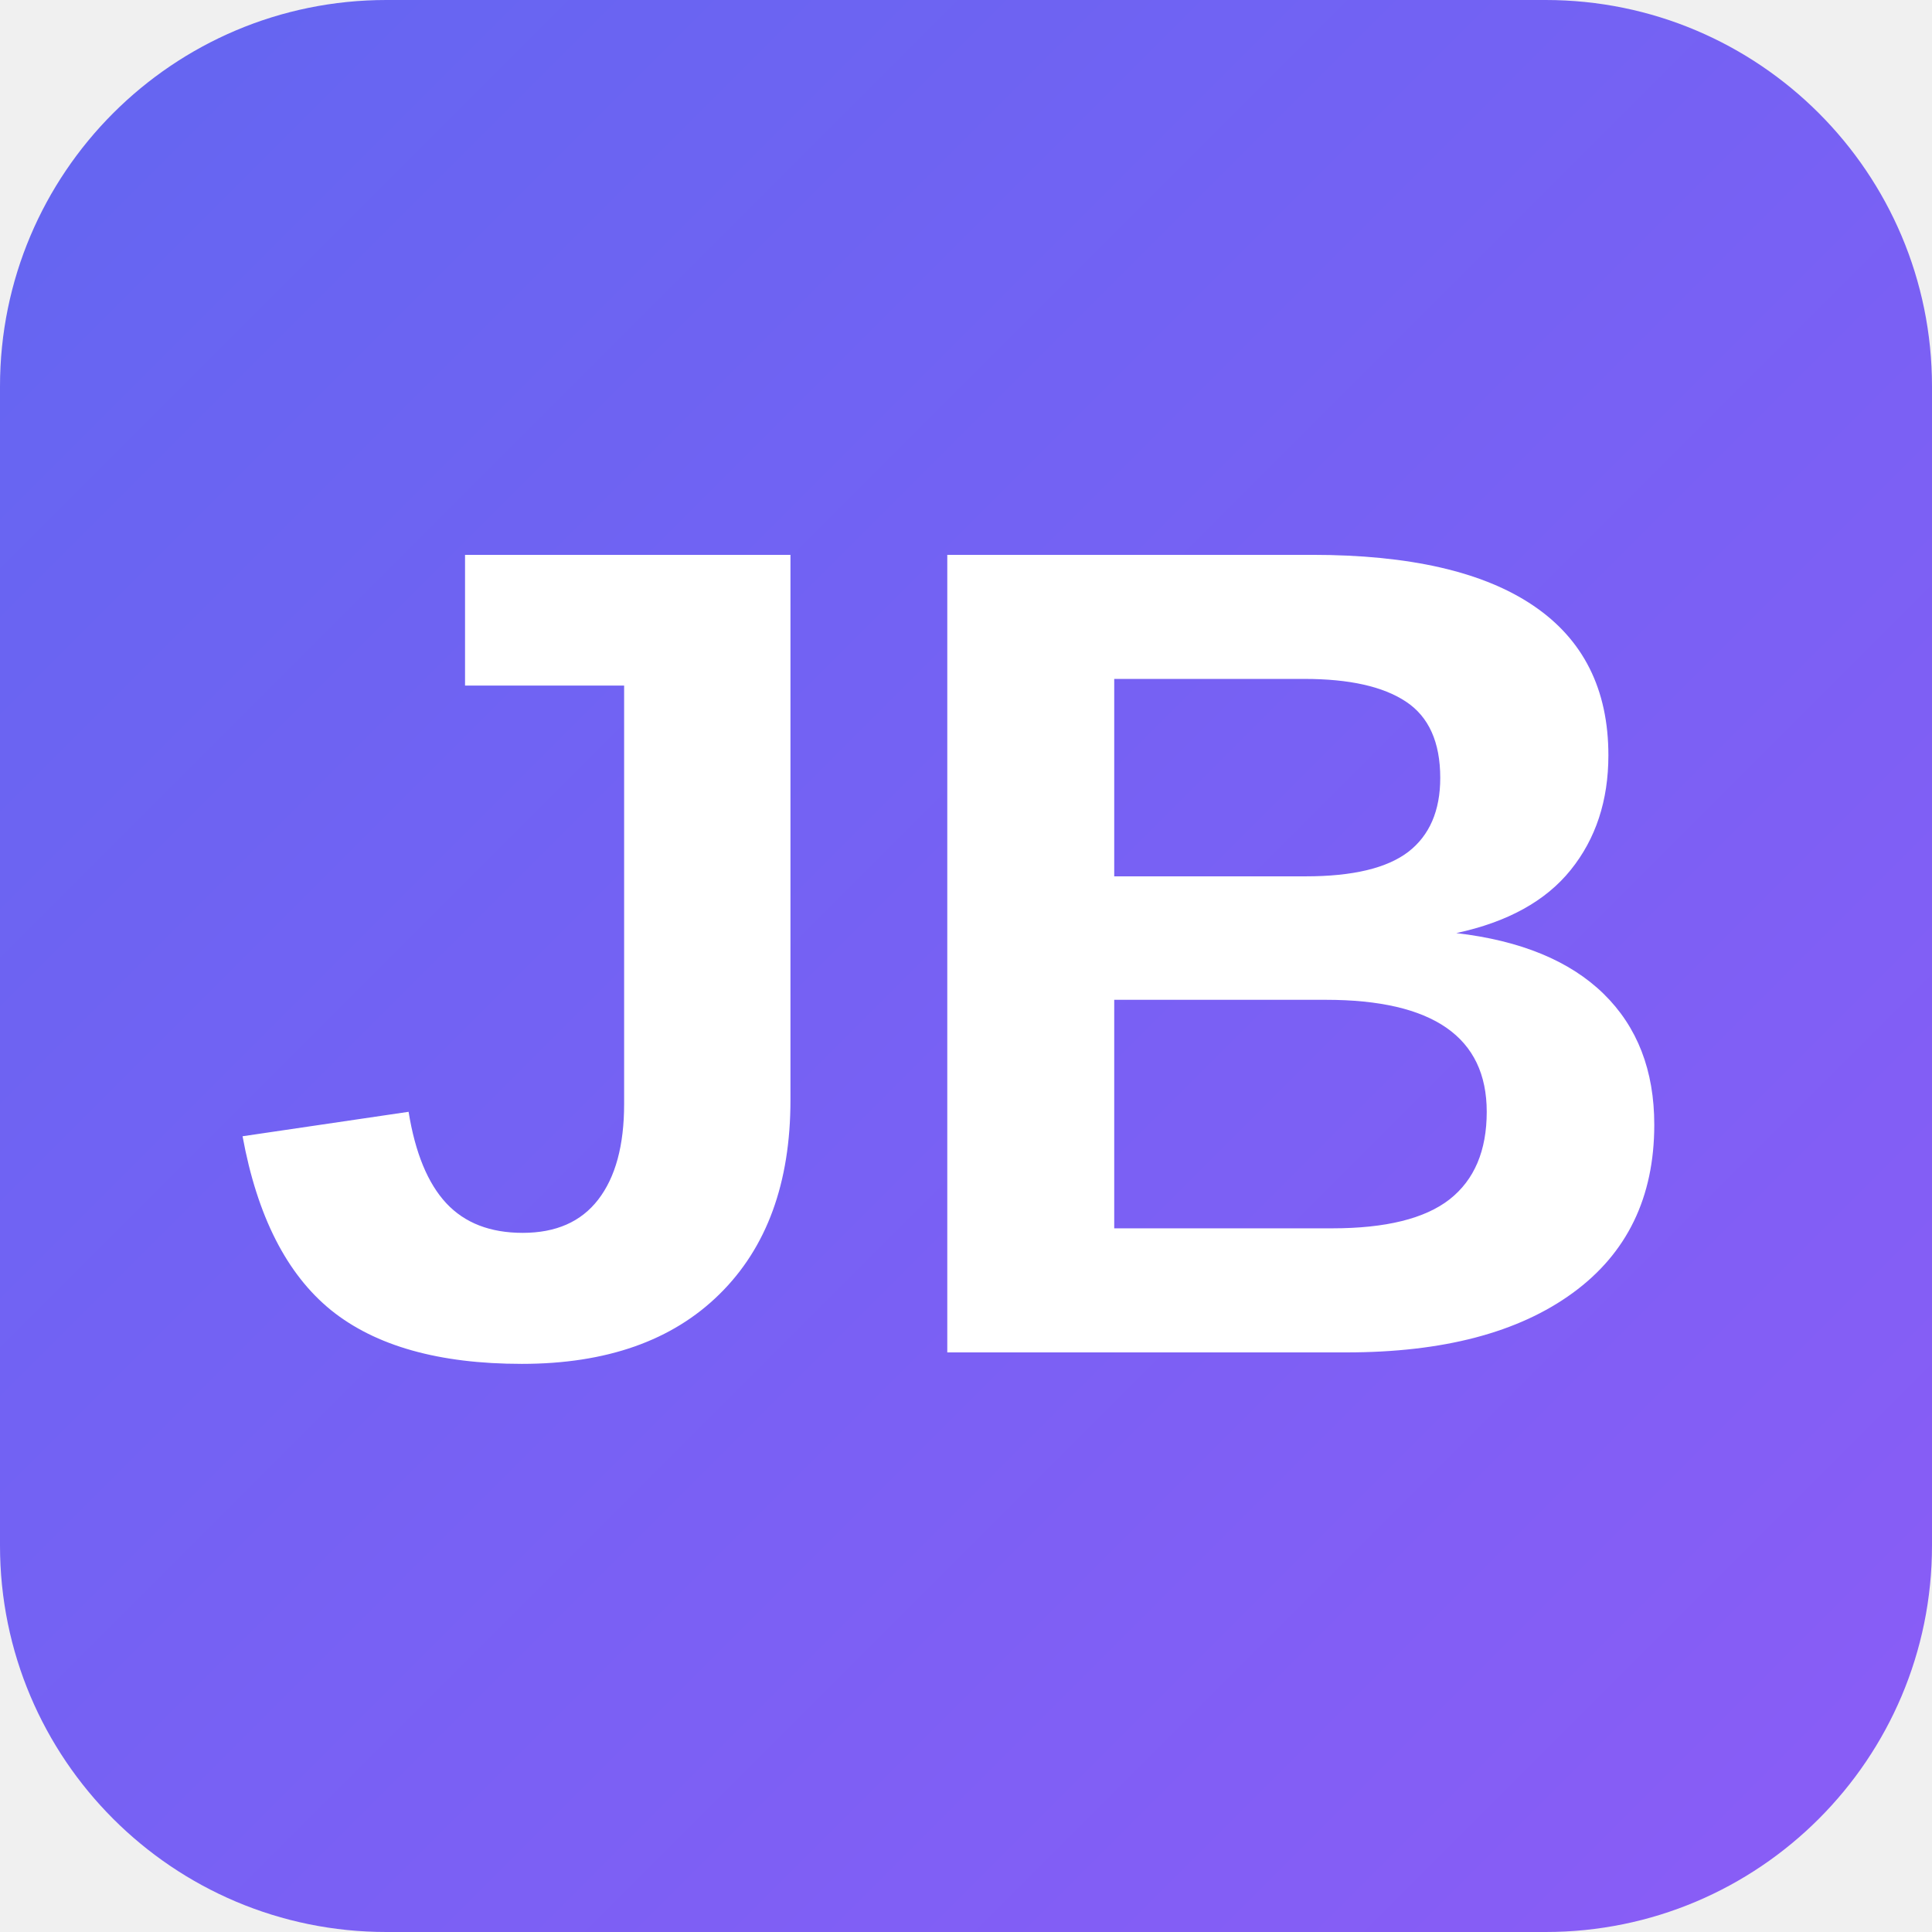
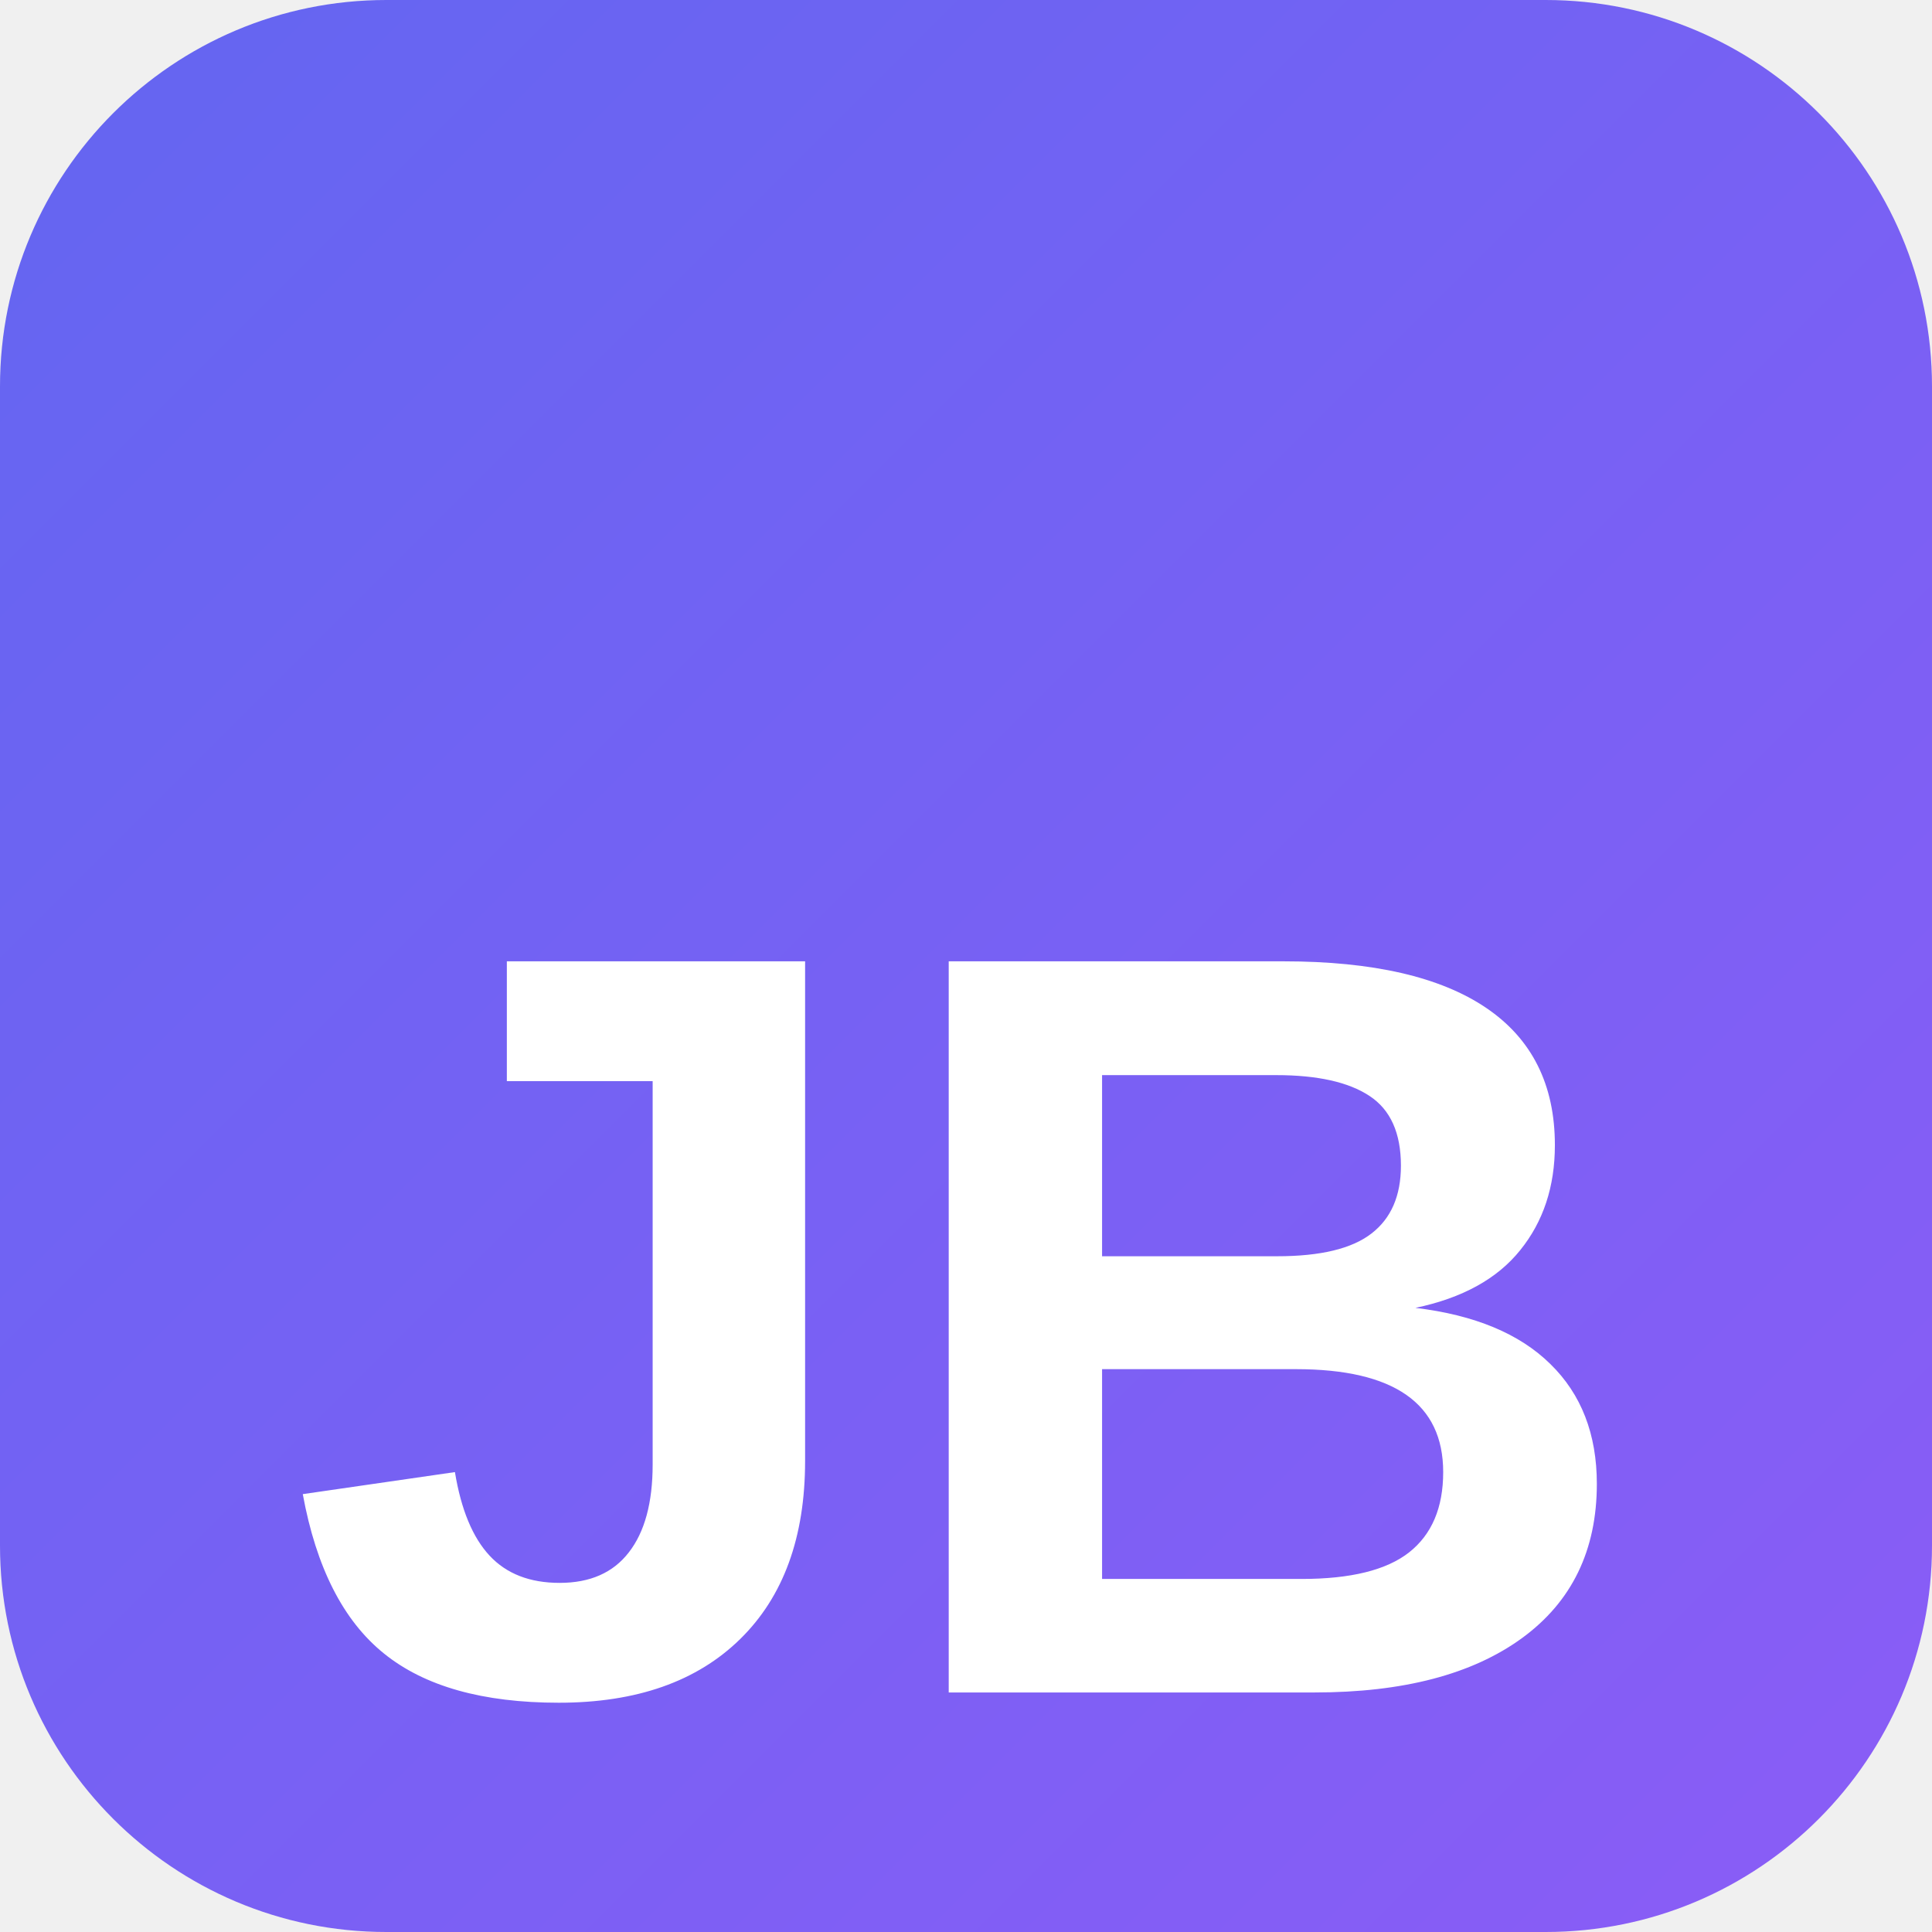
- <svg xmlns="http://www.w3.org/2000/svg" viewBox="0 0 100 100">
+ <svg xmlns="http://www.w3.org/2000/svg" viewBox="0 0 100 100" width="100" height="100">
  <defs>
    <linearGradient id="grad" x1="0%" y1="0%" x2="100%" y2="100%">
      <stop offset="0%" style="stop-color:#6366f1;stop-opacity:1" />
      <stop offset="100%" style="stop-color:#8b5cf6;stop-opacity:1" />
    </linearGradient>
  </defs>
  <rect width="100" height="100" rx="20" fill="url(#grad)" />
-   <text x="50" y="70" font-family="Arial, sans-serif" font-size="60" font-weight="bold" fill="white" text-anchor="middle">JB</text>
+   <text x="50" y="72" font-family="Arial, sans-serif" font-size="55" font-weight="bold" fill="white" text-anchor="middle" dominant-baseline="middle">JB</text>
</svg>
